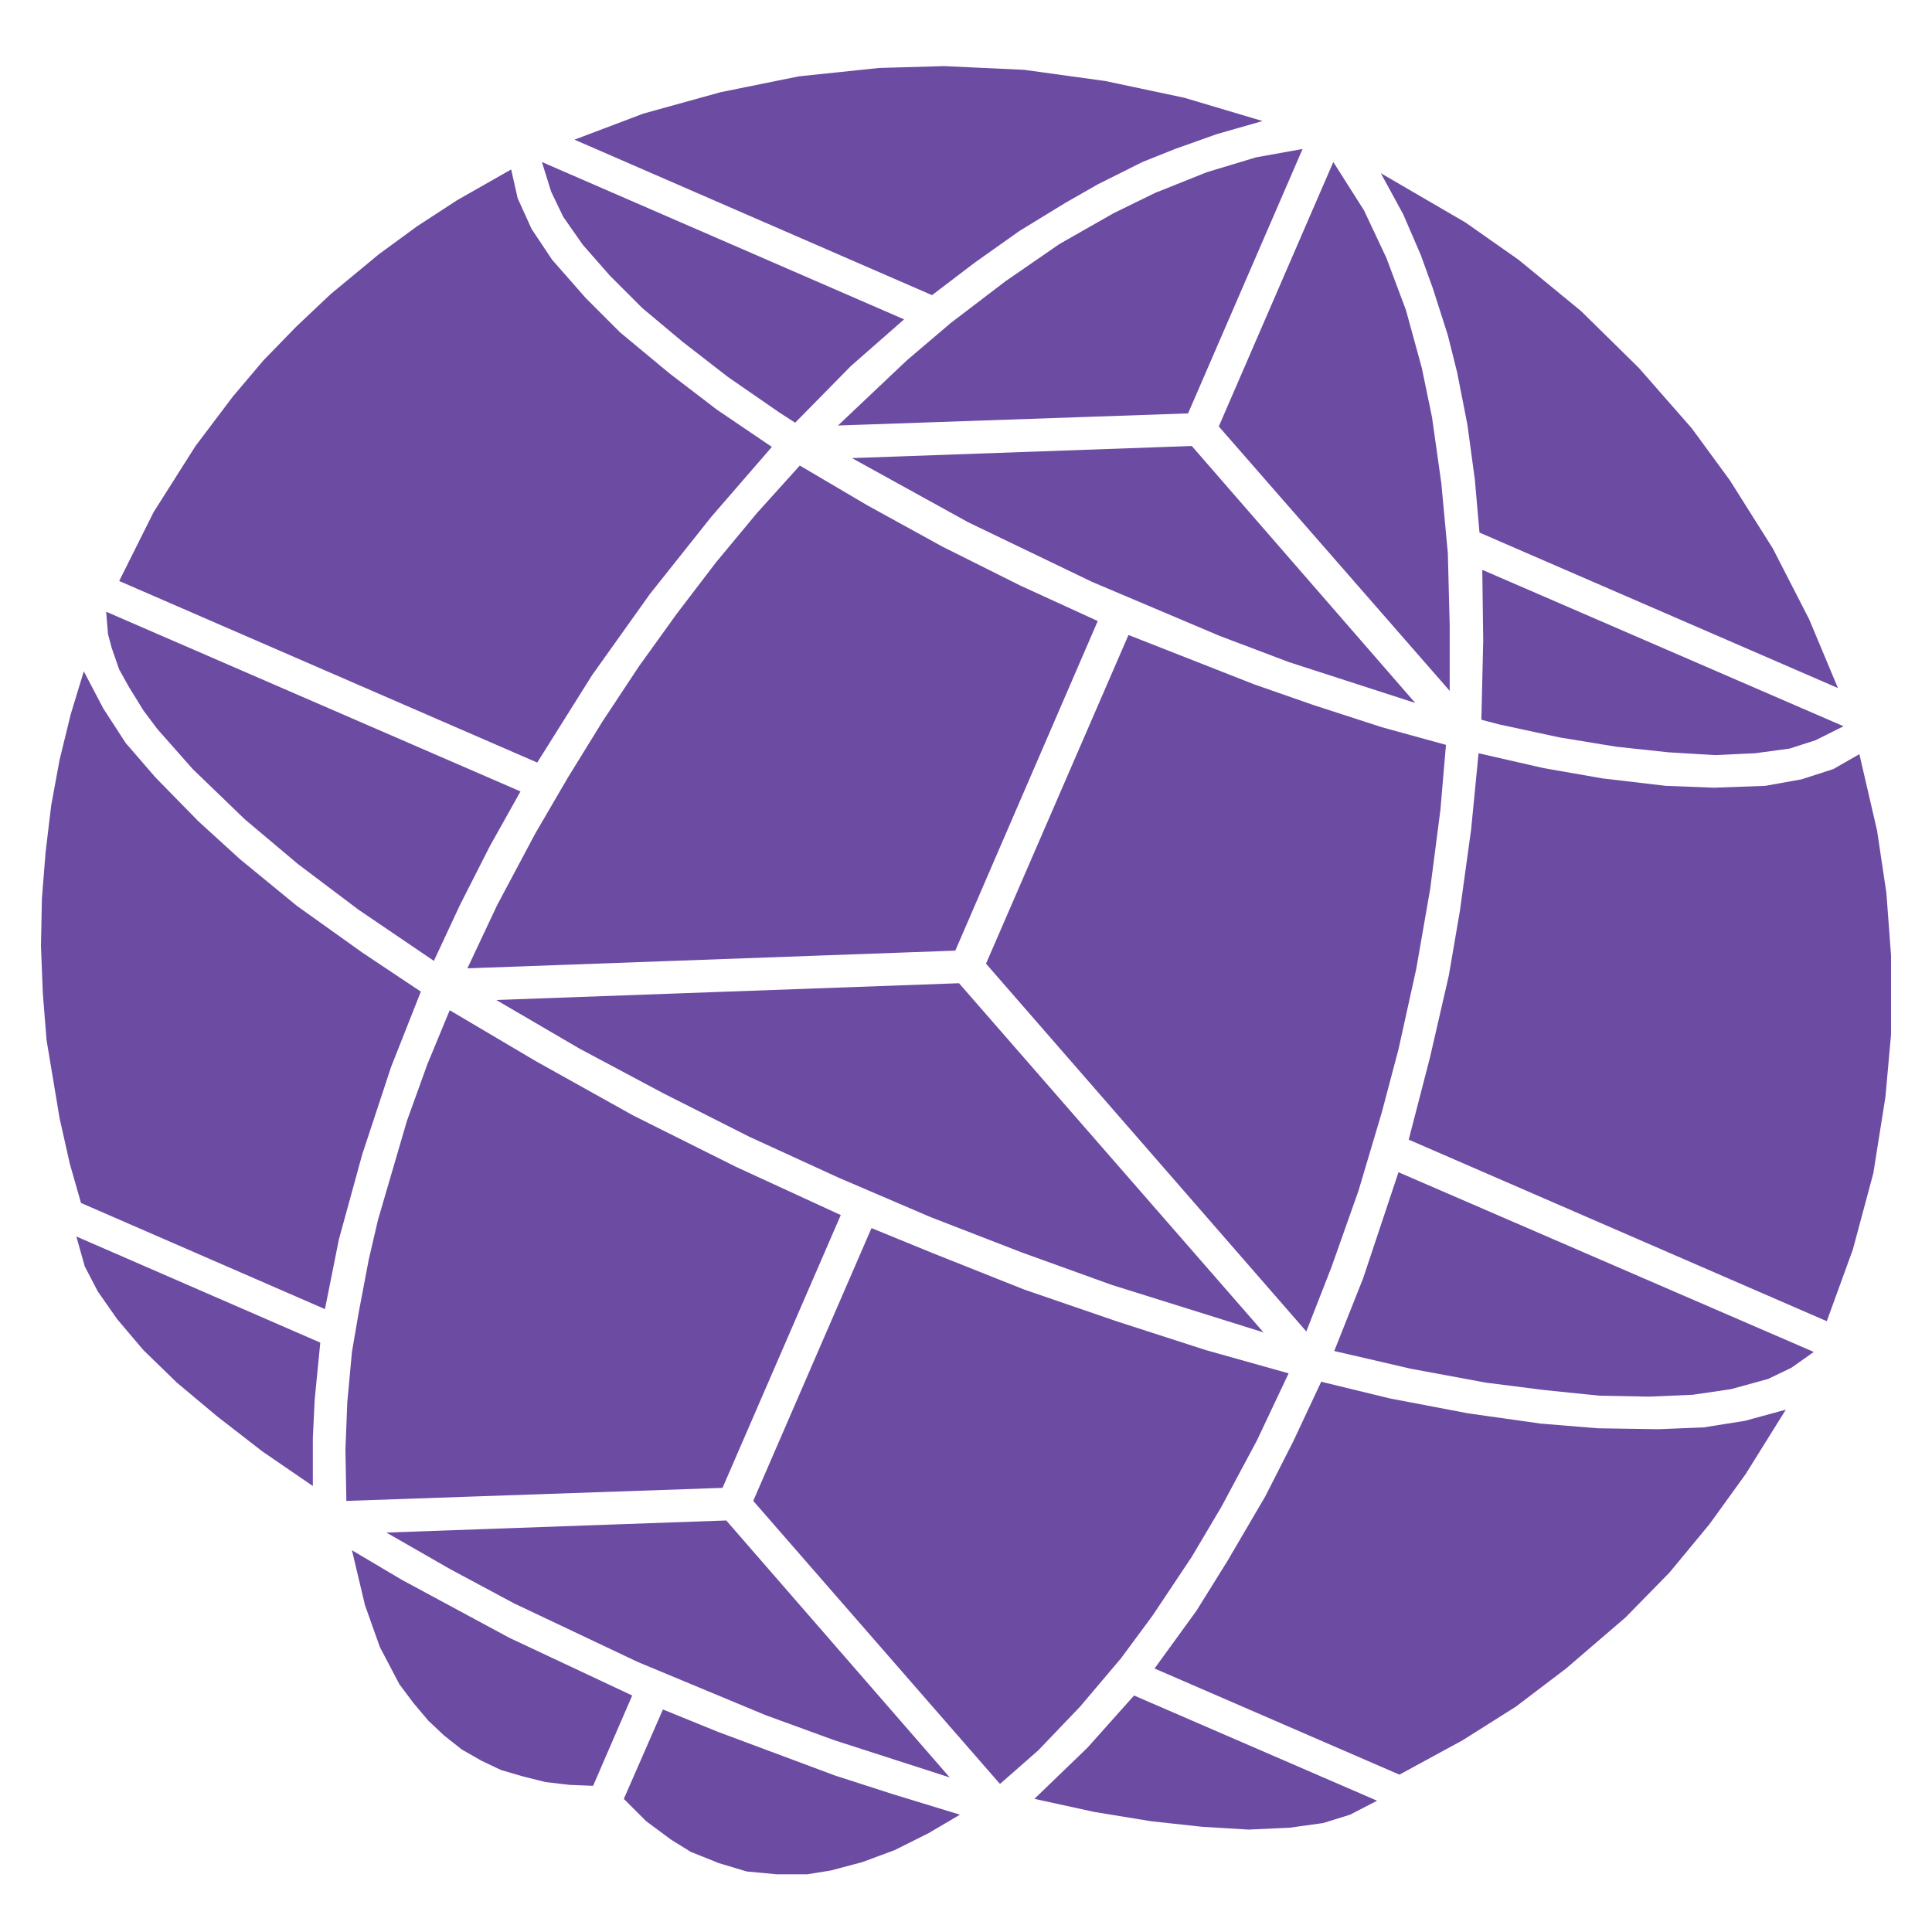
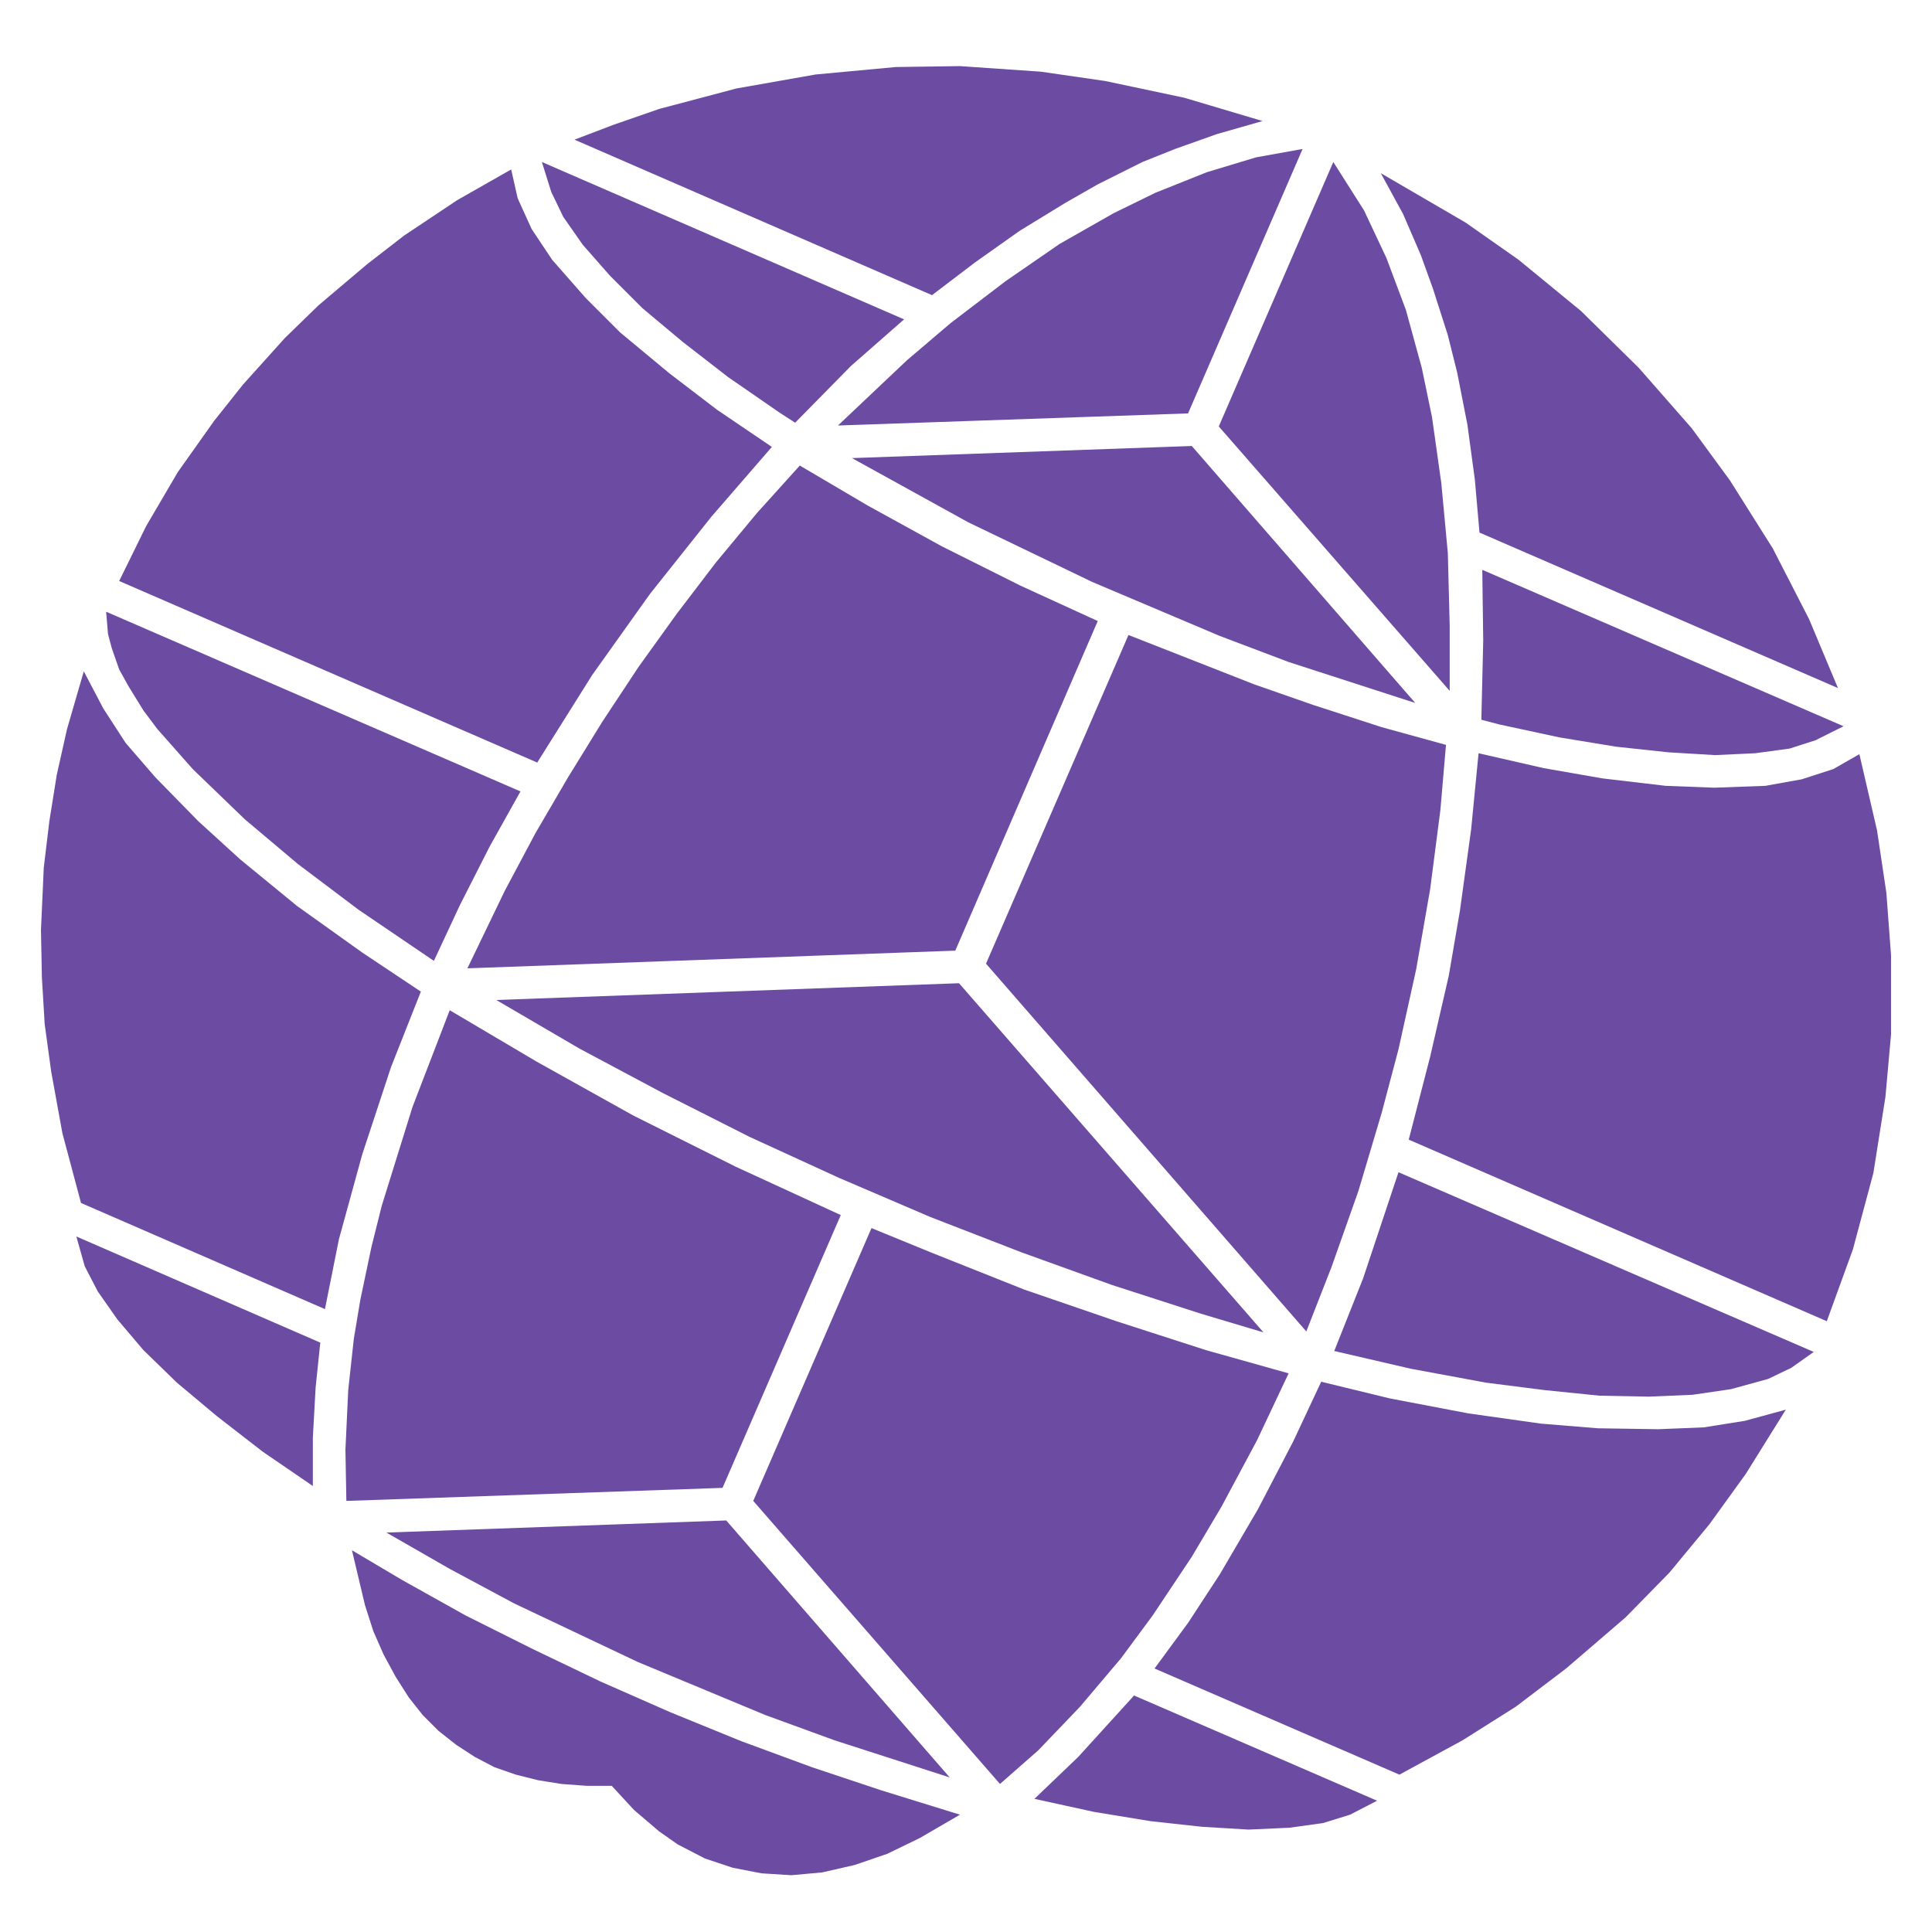
<svg xmlns="http://www.w3.org/2000/svg" viewBox="-1.038 -1.038 2.075 2.075" role="img" aria-label="EARF globe, discs, haze">
-   <path d="M-0.267 0.822L-0.141 0.869L-0.079 0.889L-0.007 0.911L-0.041 0.931L-0.077 0.949L-0.112 0.962L-0.146 0.971L-0.171 0.975L-0.204 0.975L-0.236 0.972L-0.266 0.963L-0.296 0.951L-0.317 0.938L-0.344 0.918L-0.368 0.894L-0.326 0.798L-0.267 0.822Z M-0.606 0.659L-0.491 0.721L-0.359 0.783L-0.401 0.880L-0.426 0.879L-0.452 0.876L-0.476 0.870L-0.500 0.863L-0.521 0.853L-0.542 0.841L-0.561 0.826L-0.578 0.810L-0.594 0.791L-0.609 0.771L-0.630 0.731L-0.646 0.686L-0.660 0.627L-0.606 0.659Z M-0.018 0.871L-0.142 0.831L-0.216 0.804L-0.353 0.747L-0.486 0.684L-0.555 0.647L-0.623 0.608L-0.258 0.595L-0.018 0.871Z M-0.700 0.465L-0.702 0.506L-0.702 0.558L-0.756 0.521L-0.805 0.483L-0.848 0.447L-0.884 0.412L-0.912 0.379L-0.933 0.349L-0.947 0.322L-0.956 0.290L-0.694 0.404L-0.700 0.465Z M-0.665 0.468L-0.660 0.414L-0.653 0.373L-0.642 0.315L-0.632 0.272L-0.601 0.166L-0.579 0.105L-0.555 0.047L-0.462 0.102L-0.358 0.160L-0.248 0.215L-0.135 0.267L-0.262 0.560L-0.666 0.574L-0.667 0.519L-0.665 0.468Z M0.319 0.393L0.156 0.342L0.059 0.307L-0.039 0.269L-0.137 0.227L-0.233 0.183L-0.326 0.136L-0.416 0.088L-0.505 0.036L-0.008 0.018L0.319 0.393Z M-0.988 0.079L-0.992 0.029L-0.994 -0.022L-0.993 -0.073L-0.989 -0.123L-0.983 -0.173L-0.974 -0.222L-0.962 -0.271L-0.948 -0.317L-0.927 -0.277L-0.903 -0.240L-0.871 -0.203L-0.825 -0.156L-0.780 -0.115L-0.719 -0.065L-0.649 -0.015L-0.586 0.027L-0.618 0.108L-0.649 0.202L-0.674 0.293L-0.689 0.368L-0.951 0.254L-0.963 0.212L-0.974 0.163L-0.988 0.079Z M-0.512 -0.129L-0.544 -0.066L-0.572 -0.006L-0.653 -0.061L-0.718 -0.110L-0.775 -0.158L-0.831 -0.212L-0.869 -0.255L-0.884 -0.275L-0.900 -0.301L-0.910 -0.319L-0.918 -0.342L-0.922 -0.357L-0.924 -0.381L-0.479 -0.188L-0.512 -0.129Z M-0.504 -0.066L-0.463 -0.143L-0.428 -0.203L-0.391 -0.263L-0.352 -0.322L-0.311 -0.379L-0.269 -0.434L-0.225 -0.487L-0.179 -0.538L-0.106 -0.495L-0.026 -0.451L0.058 -0.409L0.141 -0.371L-0.012 -0.017L-0.536 0.002L-0.504 -0.066Z M-0.828 -0.559L-0.788 -0.612L-0.755 -0.651L-0.720 -0.687L-0.683 -0.722L-0.631 -0.765L-0.590 -0.795L-0.547 -0.823L-0.489 -0.856L-0.482 -0.825L-0.467 -0.792L-0.445 -0.759L-0.409 -0.718L-0.372 -0.681L-0.319 -0.637L-0.268 -0.598L-0.209 -0.558L-0.274 -0.483L-0.340 -0.400L-0.402 -0.313L-0.461 -0.219L-0.910 -0.414L-0.873 -0.488L-0.828 -0.559Z M-0.124 -0.645L-0.184 -0.584L-0.201 -0.595L-0.256 -0.633L-0.305 -0.671L-0.348 -0.707L-0.383 -0.742L-0.412 -0.775L-0.433 -0.805L-0.446 -0.832L-0.456 -0.864L-0.067 -0.695L-0.124 -0.645Z M-0.347 -0.916L-0.264 -0.939L-0.180 -0.956L-0.094 -0.965L-0.024 -0.967L0.062 -0.963L0.149 -0.951L0.234 -0.933L0.318 -0.908L0.269 -0.894L0.224 -0.878L0.189 -0.864L0.141 -0.840L0.106 -0.820L0.057 -0.790L0.009 -0.756L-0.037 -0.721L-0.421 -0.888L-0.347 -0.916Z M0.130 0.839L0.180 0.783L0.441 0.896L0.412 0.911L0.383 0.920L0.347 0.925L0.303 0.927L0.253 0.924L0.198 0.918L0.137 0.908L0.073 0.894L0.130 0.839Z M0.247 0.692L0.280 0.639L0.321 0.569L0.351 0.510L0.381 0.446L0.455 0.464L0.539 0.480L0.617 0.491L0.678 0.496L0.743 0.497L0.792 0.495L0.836 0.488L0.880 0.476L0.837 0.545L0.798 0.599L0.755 0.651L0.708 0.699L0.644 0.754L0.590 0.795L0.533 0.831L0.465 0.868L0.202 0.754L0.247 0.692Z M-0.036 0.308L0.062 0.347L0.161 0.381L0.257 0.412L0.346 0.437L0.312 0.509L0.274 0.580L0.242 0.634L0.200 0.697L0.166 0.743L0.122 0.795L0.077 0.842L0.036 0.878L-0.229 0.574L-0.102 0.281L-0.036 0.308Z M0.426 0.335L0.464 0.221L0.910 0.414L0.886 0.431L0.861 0.443L0.821 0.454L0.780 0.460L0.733 0.462L0.680 0.461L0.621 0.455L0.558 0.447L0.477 0.432L0.395 0.413L0.426 0.335Z M0.498 0.097L0.518 0.010L0.530 -0.060L0.542 -0.147L0.550 -0.229L0.620 -0.213L0.683 -0.202L0.751 -0.194L0.803 -0.192L0.858 -0.194L0.897 -0.201L0.931 -0.212L0.959 -0.228L0.978 -0.146L0.988 -0.079L0.993 -0.012L0.993 0.073L0.987 0.140L0.974 0.222L0.952 0.304L0.924 0.381L0.475 0.186L0.498 0.097Z M0.174 -0.356L0.309 -0.303L0.372 -0.281L0.446 -0.257L0.515 -0.238L0.509 -0.168L0.498 -0.083L0.483 0.003L0.464 0.089L0.446 0.157L0.421 0.241L0.392 0.323L0.365 0.392L0.021 -0.003L0.174 -0.356Z M0.555 -0.350L0.554 -0.426L0.942 -0.258L0.912 -0.243L0.884 -0.234L0.847 -0.229L0.804 -0.227L0.754 -0.230L0.698 -0.236L0.637 -0.246L0.572 -0.260L0.553 -0.265L0.555 -0.350Z M0.482 -0.283L0.346 -0.327L0.272 -0.355L0.135 -0.413L0.002 -0.477L-0.123 -0.546L0.242 -0.559L0.482 -0.283Z M0.536 -0.799L0.593 -0.759L0.660 -0.704L0.722 -0.643L0.779 -0.578L0.820 -0.522L0.866 -0.449L0.905 -0.373L0.936 -0.299L0.551 -0.466L0.546 -0.523L0.538 -0.582L0.527 -0.638L0.517 -0.678L0.501 -0.728L0.488 -0.764L0.469 -0.808L0.445 -0.852L0.536 -0.799Z M0.427 -0.812L0.451 -0.761L0.472 -0.705L0.489 -0.643L0.500 -0.590L0.510 -0.519L0.517 -0.444L0.519 -0.366L0.519 -0.296L0.271 -0.580L0.394 -0.864L0.427 -0.812Z M-0.064 -0.651L-0.017 -0.691L0.042 -0.736L0.100 -0.776L0.158 -0.809L0.203 -0.831L0.258 -0.853L0.311 -0.869L0.361 -0.878L0.238 -0.594L-0.138 -0.581L-0.064 -0.651Z" fill="#6C4BA3" fill-rule="evenodd" />
+   <path d="M-0.606 0.659L-0.538 0.697L-0.466 0.733L-0.393 0.768L-0.318 0.801L-0.242 0.832L-0.166 0.860L-0.091 0.885L-0.007 0.911L-0.050 0.936L-0.085 0.953L-0.120 0.965L-0.155 0.973L-0.188 0.976L-0.220 0.974L-0.251 0.968L-0.281 0.958L-0.310 0.943L-0.330 0.929L-0.357 0.906L-0.381 0.880L-0.408 0.880L-0.435 0.878L-0.460 0.874L-0.484 0.868L-0.507 0.860L-0.528 0.849L-0.548 0.836L-0.567 0.821L-0.584 0.804L-0.599 0.785L-0.613 0.763L-0.626 0.739L-0.637 0.714L-0.646 0.686L-0.660 0.627L-0.606 0.659Z M-0.018 0.871L-0.142 0.831L-0.216 0.804L-0.353 0.747L-0.486 0.684L-0.555 0.647L-0.623 0.608L-0.258 0.595L-0.018 0.871Z M-0.699 0.452L-0.702 0.506L-0.702 0.558L-0.756 0.521L-0.805 0.483L-0.848 0.447L-0.884 0.412L-0.912 0.379L-0.933 0.349L-0.947 0.322L-0.956 0.290L-0.694 0.404L-0.699 0.452Z M-0.664 0.455L-0.658 0.400L-0.651 0.358L-0.639 0.301L-0.628 0.257L-0.595 0.151L-0.555 0.047L-0.462 0.102L-0.358 0.160L-0.248 0.215L-0.135 0.267L-0.262 0.560L-0.666 0.574L-0.667 0.519L-0.664 0.455Z M0.252 0.373L0.156 0.342L0.059 0.307L-0.039 0.269L-0.137 0.227L-0.233 0.183L-0.326 0.136L-0.416 0.088L-0.505 0.036L-0.008 0.018L0.319 0.393L0.252 0.373Z M-0.983 0.113L-0.990 0.062L-0.993 0.012L-0.994 -0.039L-0.991 -0.106L-0.985 -0.156L-0.977 -0.206L-0.966 -0.255L-0.948 -0.317L-0.927 -0.277L-0.903 -0.240L-0.871 -0.203L-0.825 -0.156L-0.780 -0.115L-0.719 -0.065L-0.649 -0.015L-0.586 0.027L-0.618 0.108L-0.649 0.202L-0.674 0.293L-0.689 0.368L-0.951 0.254L-0.971 0.179L-0.983 0.113Z M-0.512 -0.129L-0.544 -0.066L-0.572 -0.006L-0.653 -0.061L-0.718 -0.110L-0.775 -0.158L-0.831 -0.212L-0.869 -0.255L-0.884 -0.275L-0.900 -0.301L-0.910 -0.319L-0.918 -0.342L-0.922 -0.357L-0.924 -0.381L-0.479 -0.188L-0.512 -0.129Z M-0.496 -0.081L-0.463 -0.143L-0.428 -0.203L-0.391 -0.263L-0.352 -0.322L-0.311 -0.379L-0.269 -0.434L-0.225 -0.487L-0.179 -0.538L-0.106 -0.495L-0.026 -0.451L0.058 -0.409L0.141 -0.371L-0.012 -0.017L-0.536 0.002L-0.496 -0.081Z M-0.847 -0.531L-0.808 -0.586L-0.777 -0.625L-0.732 -0.675L-0.696 -0.710L-0.644 -0.754L-0.604 -0.785L-0.547 -0.823L-0.489 -0.856L-0.482 -0.825L-0.467 -0.792L-0.445 -0.759L-0.409 -0.718L-0.372 -0.681L-0.319 -0.637L-0.268 -0.598L-0.209 -0.558L-0.274 -0.483L-0.340 -0.400L-0.402 -0.313L-0.461 -0.219L-0.910 -0.414L-0.881 -0.473L-0.847 -0.531Z M-0.124 -0.645L-0.184 -0.584L-0.201 -0.595L-0.256 -0.633L-0.305 -0.671L-0.348 -0.707L-0.383 -0.742L-0.412 -0.775L-0.433 -0.805L-0.446 -0.832L-0.456 -0.864L-0.067 -0.695L-0.124 -0.645Z M-0.330 -0.921L-0.247 -0.943L-0.162 -0.958L-0.076 -0.966L-0.007 -0.967L0.080 -0.961L0.149 -0.951L0.234 -0.933L0.318 -0.908L0.269 -0.894L0.224 -0.878L0.189 -0.864L0.141 -0.840L0.106 -0.820L0.057 -0.790L0.009 -0.756L-0.037 -0.721L-0.421 -0.888L-0.379 -0.904L-0.330 -0.921Z M0.120 0.849L0.180 0.783L0.441 0.896L0.412 0.911L0.383 0.920L0.347 0.925L0.303 0.927L0.253 0.924L0.198 0.918L0.137 0.908L0.073 0.894L0.120 0.849Z M0.238 0.705L0.272 0.653L0.313 0.583L0.351 0.510L0.381 0.446L0.455 0.464L0.539 0.480L0.617 0.491L0.678 0.496L0.743 0.497L0.792 0.495L0.836 0.488L0.880 0.476L0.837 0.545L0.798 0.599L0.755 0.651L0.708 0.699L0.644 0.754L0.590 0.795L0.533 0.831L0.465 0.868L0.202 0.754L0.238 0.705Z M-0.036 0.308L0.062 0.347L0.161 0.381L0.257 0.412L0.346 0.437L0.312 0.509L0.274 0.580L0.242 0.634L0.200 0.697L0.166 0.743L0.122 0.795L0.077 0.842L0.036 0.878L-0.229 0.574L-0.102 0.281L-0.036 0.308Z M0.426 0.335L0.464 0.221L0.910 0.414L0.886 0.431L0.861 0.443L0.821 0.454L0.780 0.460L0.733 0.462L0.680 0.461L0.621 0.455L0.558 0.447L0.477 0.432L0.395 0.413L0.426 0.335Z M0.498 0.097L0.518 0.010L0.530 -0.060L0.542 -0.147L0.550 -0.229L0.620 -0.213L0.683 -0.202L0.751 -0.194L0.803 -0.192L0.858 -0.194L0.897 -0.201L0.931 -0.212L0.959 -0.228L0.978 -0.146L0.988 -0.079L0.993 -0.012L0.993 0.073L0.987 0.140L0.974 0.222L0.952 0.304L0.924 0.381L0.475 0.186L0.498 0.097Z M0.174 -0.356L0.309 -0.303L0.372 -0.281L0.446 -0.257L0.515 -0.238L0.509 -0.168L0.498 -0.083L0.483 0.003L0.464 0.089L0.446 0.157L0.421 0.241L0.392 0.323L0.365 0.392L0.021 -0.003L0.174 -0.356Z M0.555 -0.350L0.554 -0.426L0.942 -0.258L0.912 -0.243L0.884 -0.234L0.847 -0.229L0.804 -0.227L0.754 -0.230L0.698 -0.236L0.637 -0.246L0.572 -0.260L0.553 -0.265L0.555 -0.350Z M0.482 -0.283L0.346 -0.327L0.272 -0.355L0.135 -0.413L0.002 -0.477L-0.123 -0.546L0.242 -0.559L0.482 -0.283Z M0.536 -0.799L0.593 -0.759L0.660 -0.704L0.722 -0.643L0.779 -0.578L0.820 -0.522L0.866 -0.449L0.905 -0.373L0.936 -0.299L0.551 -0.466L0.546 -0.523L0.538 -0.582L0.527 -0.638L0.517 -0.678L0.501 -0.728L0.488 -0.764L0.469 -0.808L0.445 -0.852L0.536 -0.799Z M0.427 -0.812L0.451 -0.761L0.472 -0.705L0.489 -0.643L0.500 -0.590L0.510 -0.519L0.517 -0.444L0.519 -0.366L0.519 -0.296L0.271 -0.580L0.394 -0.864L0.427 -0.812Z M-0.064 -0.651L-0.017 -0.691L0.042 -0.736L0.100 -0.776L0.158 -0.809L0.203 -0.831L0.258 -0.853L0.311 -0.869L0.361 -0.878L0.238 -0.594L-0.138 -0.581L-0.064 -0.651Z" fill="#6C4BA3" fill-rule="evenodd" />
</svg>
